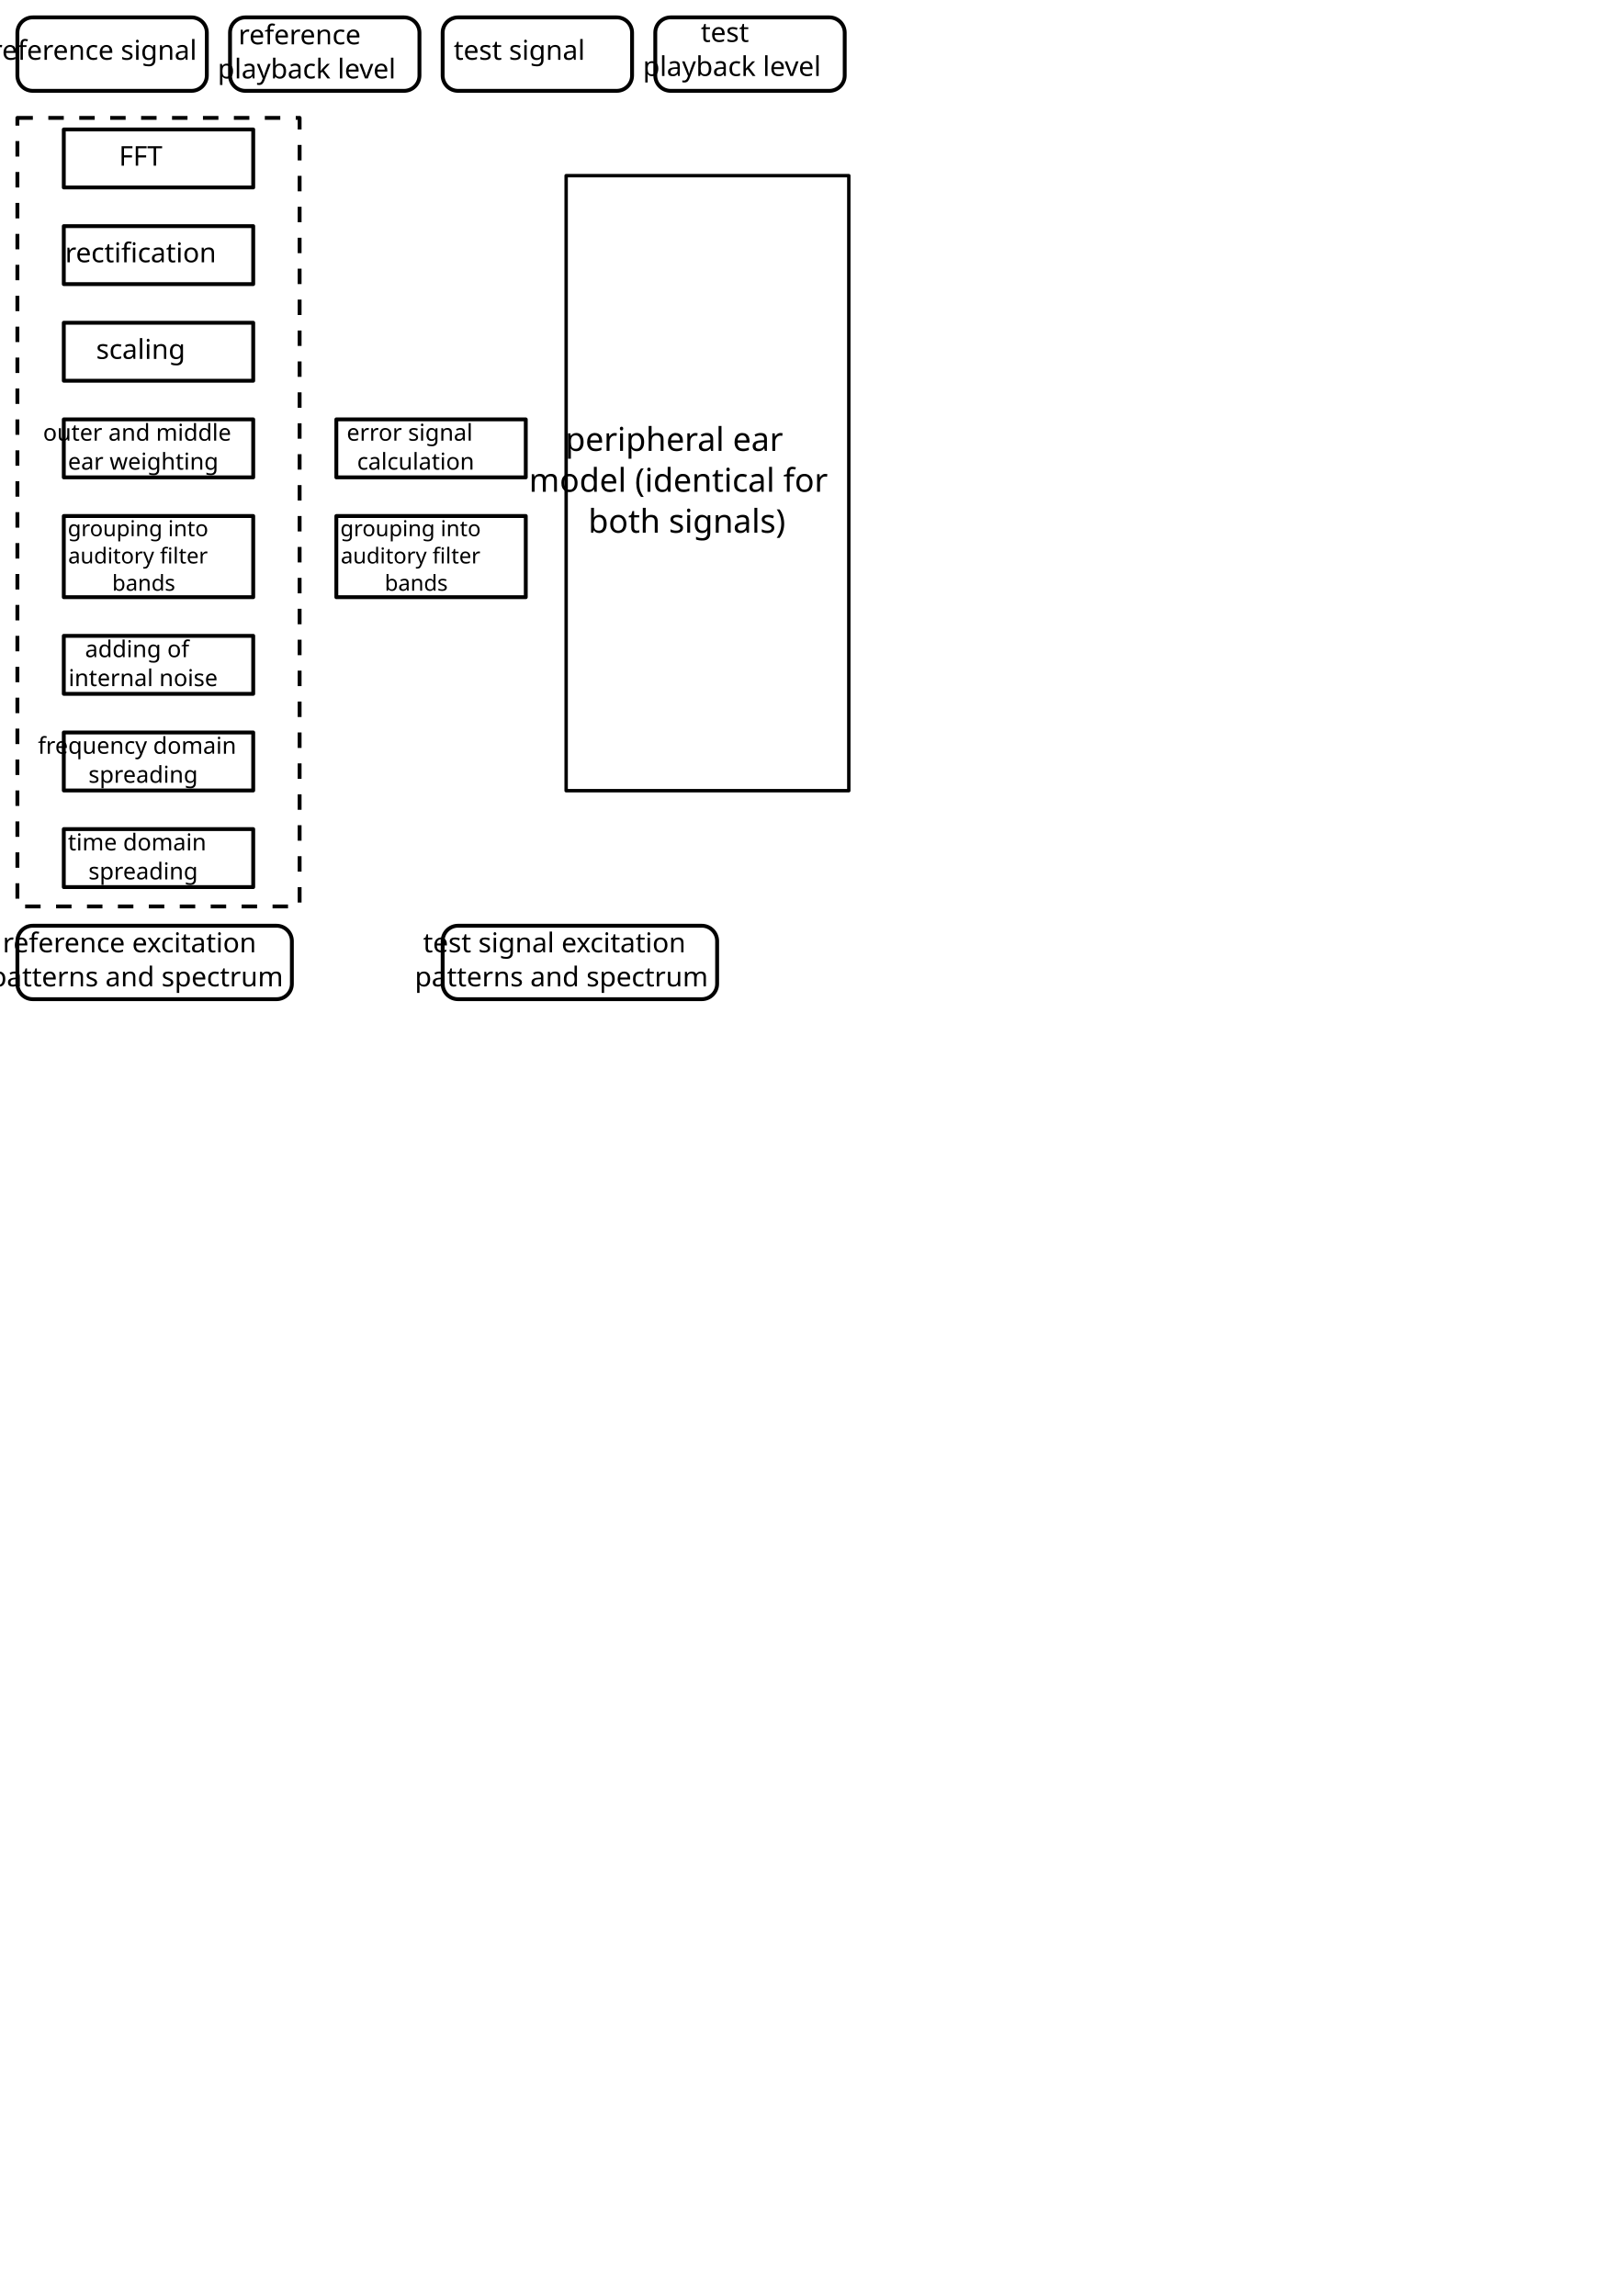
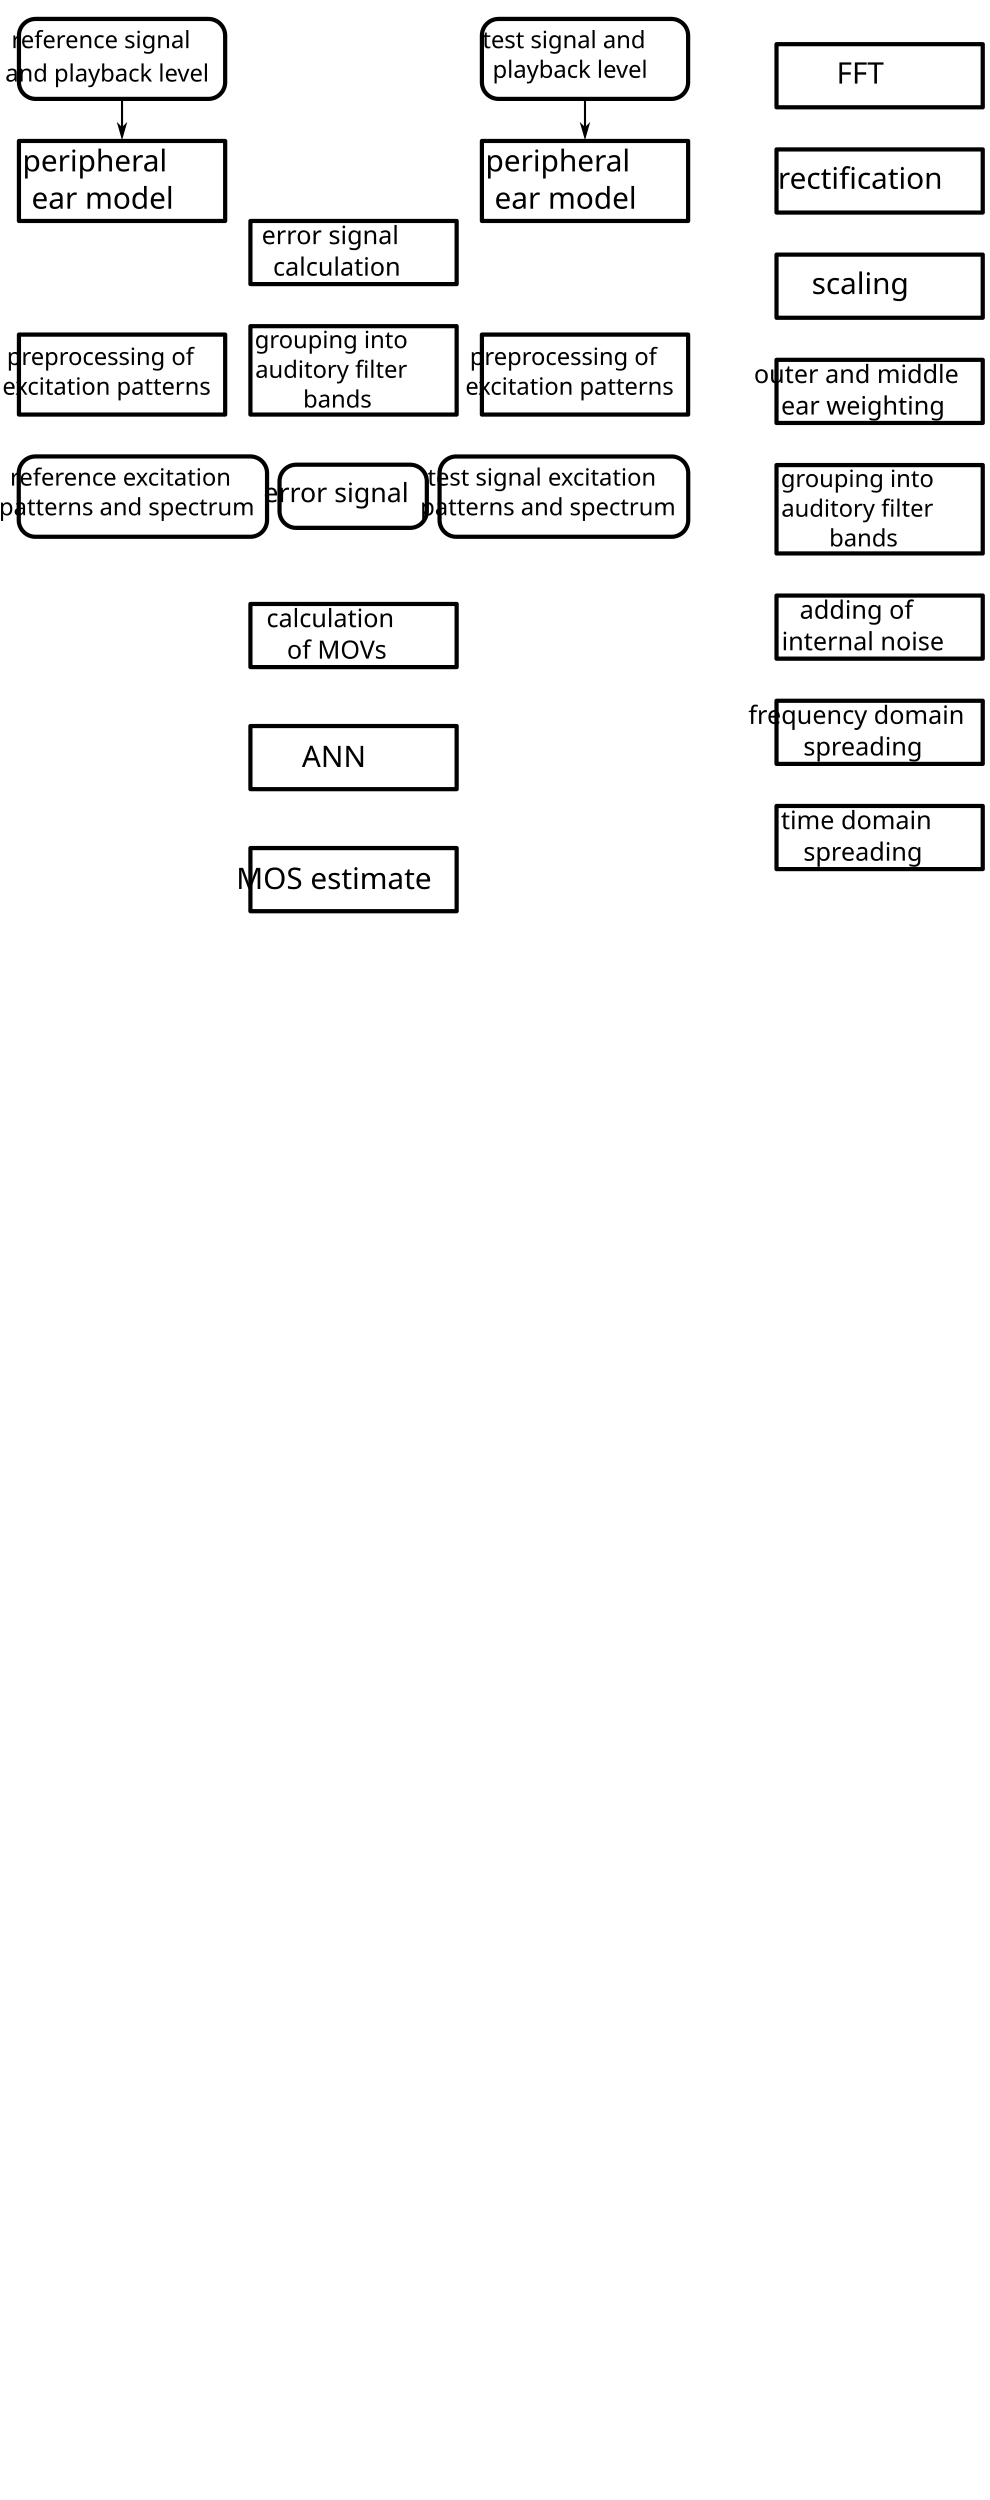
- <svg xmlns="http://www.w3.org/2000/svg" width="210mm" height="297mm" viewBox="0 0 210 297" version="1.1" id="svg5">
+ <svg xmlns="http://www.w3.org/2000/svg" width="117.5mm" height="297mm" viewBox="0 0 117.5 297" version="1.1" id="svg5">
  <defs id="defs2">
-     </defs>
+     <marker style="overflow:visible" id="Arrow1L" refX="1" refY="0" orient="auto-start-reverse" markerWidth="8.75" markerHeight="5" viewBox="0 0 8.75 5" preserveAspectRatio="xMidYMid">
+       <path style="fill:context-stroke;fill-rule:evenodd;stroke:none" d="M 0,0 5,-5 -12.5,0 5,5 Z" id="arrow1L" transform="scale(-0.5)" />
+     </marker>
+   </defs>
  <g id="layer1">
    <path style="fill:none;stroke:#000000;stroke-width:0.5;stroke-linejoin:round;stroke-miterlimit:0;stroke-dasharray:none" id="rect1225" width="24.5" height="9.5" x="2.25" y="2.25" d="m 4.234,2.25 h 20.531 a 1.984,1.984 45 0 1 1.984,1.984 V 9.766 A 1.984,1.984 135 0 1 24.766,11.75 H 4.234 A 1.984,1.984 45 0 1 2.25,9.766 V 4.234 A 1.984,1.984 135 0 1 4.234,2.25 Z" />
-     <text xml:space="preserve" style="font-size:3.528px;font-family:KaTeX_SansSerif;-inkscape-font-specification:KaTeX_SansSerif;text-align:center;text-anchor:middle;fill:#000000;fill-opacity:1;stroke:none;stroke-width:0.5;stroke-linejoin:round;stroke-miterlimit:0;stroke-dasharray:none" x="14.46" y="7.737" id="text2659" transform="scale(0.99999,1.00001)">
-       <tspan id="tspan2657" style="font-style:normal;font-variant:normal;font-weight:normal;font-stretch:normal;font-size:3.528px;font-family:KaTeX_Main;-inkscape-font-specification:KaTeX_Main;fill:#000000;fill-opacity:1;stroke:none;stroke-width:0.5" x="14.46" y="7.737">reference signal</tspan>
+     <text xml:space="preserve" style="font-size:2.822px;font-family:KaTeX_SansSerif;-inkscape-font-specification:KaTeX_SansSerif;text-align:center;text-anchor:middle;fill:#000000;fill-opacity:1;stroke:none;stroke-width:0.5;stroke-linejoin:round;stroke-miterlimit:0;stroke-dasharray:none" x="14.56" y="5.72" id="text2659" transform="scale(0.99999,1.00001)">
+       <tspan id="tspan2657" style="font-style:normal;font-variant:normal;font-weight:normal;font-stretch:normal;font-family:KaTeX_Main;-inkscape-font-specification:KaTeX_Main;fill:#000000;fill-opacity:1;stroke:none;stroke-width:0.5;font-size:2.822px" x="14.56" y="5.72">reference signal</tspan>
+       <tspan style="font-style:normal;font-variant:normal;font-weight:normal;font-stretch:normal;font-family:KaTeX_Main;-inkscape-font-specification:KaTeX_Main;fill:#000000;fill-opacity:1;stroke:none;stroke-width:0.5;font-size:2.822px" x="14.56" y="9.689" id="tspan4442">and playback level</tspan>
    </text>
-     <path style="fill:none;stroke:#000000;stroke-width:0.5;stroke-linejoin:round;stroke-miterlimit:0;stroke-dasharray:none" id="path4534" width="24.5" height="9.5" x="57.25" y="2.25" d="m 59.234,2.25 h 20.531 a 1.984,1.984 45 0 1 1.984,1.984 V 9.766 A 1.984,1.984 135 0 1 79.766,11.75 H 59.234 A 1.984,1.984 45 0 1 57.25,9.766 V 4.234 A 1.984,1.984 135 0 1 59.234,2.25 Z" />
-     <text xml:space="preserve" style="font-size:3.528px;font-family:KaTeX_SansSerif;-inkscape-font-specification:KaTeX_SansSerif;text-align:center;text-anchor:middle;fill:#000000;fill-opacity:1;stroke:none;stroke-width:0.5;stroke-linejoin:round;stroke-miterlimit:0;stroke-dasharray:none" x="69.46" y="7.737" id="text4538" transform="scale(0.99999,1.00001)">
-       <tspan id="tspan4536" style="font-style:normal;font-variant:normal;font-weight:normal;font-stretch:normal;font-size:3.528px;font-family:KaTeX_Main;-inkscape-font-specification:KaTeX_Main;fill:#000000;fill-opacity:1;stroke:none;stroke-width:0.5" x="69.46" y="7.737">test signal</tspan>
+     <path style="fill:none;stroke:#000000;stroke-width:0.5;stroke-linejoin:round;stroke-miterlimit:0;stroke-dasharray:none" id="path6028" width="24.5" height="7.5" x="92.25" y="5.25" d="m 92.25,5.25 h 24.5 v 7.5 H 92.25 Z" />
+     <text xml:space="preserve" style="font-size:3.528px;font-family:KaTeX_SansSerif;-inkscape-font-specification:KaTeX_SansSerif;text-align:center;text-anchor:middle;fill:#000000;fill-opacity:1;stroke:none;stroke-width:0.5;stroke-linejoin:round;stroke-miterlimit:0;stroke-dasharray:none" x="104.492" y="9.926" id="text6032" transform="scale(0.9999565,1.000044)">
+       <tspan id="tspan6030" style="font-style:normal;font-variant:normal;font-weight:normal;font-stretch:normal;font-size:3.528px;font-family:KaTeX_Main;-inkscape-font-specification:KaTeX_Main;fill:#000000;fill-opacity:1;stroke:none;stroke-width:0.5" x="104.492" y="9.926">FFT</tspan>
    </text>
-     <path style="fill:none;stroke:#000000;stroke-width:0.5;stroke-linejoin:round;stroke-miterlimit:0;stroke-dasharray:none" id="path5270" width="24.5" height="9.5" x="29.75" y="2.25" d="m 31.734,2.25 h 20.531 a 1.984,1.984 45 0 1 1.984,1.984 V 9.766 A 1.984,1.984 135 0 1 52.266,11.75 H 31.734 A 1.984,1.984 45 0 1 29.75,9.766 V 4.234 A 1.984,1.984 135 0 1 31.734,2.25 Z" />
-     <text xml:space="preserve" style="font-size:3.528px;font-family:KaTeX_SansSerif;-inkscape-font-specification:KaTeX_SansSerif;text-align:center;text-anchor:middle;fill:#000000;fill-opacity:1;stroke:none;stroke-width:0.5;stroke-linejoin:round;stroke-miterlimit:0;stroke-dasharray:none" x="41.96" y="5.737" id="text5274" transform="scale(0.99999,1.00001)">
-       <tspan id="tspan5272" style="font-style:normal;font-variant:normal;font-weight:normal;font-stretch:normal;font-size:3.528px;font-family:KaTeX_Main;-inkscape-font-specification:KaTeX_Main;fill:#000000;fill-opacity:1;stroke:none;stroke-width:0.5" x="41.96" y="5.737">reference</tspan>
-       <tspan style="font-style:normal;font-variant:normal;font-weight:normal;font-stretch:normal;font-size:3.528px;font-family:KaTeX_Main;-inkscape-font-specification:KaTeX_Main;fill:#000000;fill-opacity:1;stroke:none;stroke-width:0.5" x="41.96" y="10.147" id="tspan5290">playback level</tspan>
+     <path style="fill:none;stroke:#000000;stroke-width:0.5;stroke-linejoin:round;stroke-miterlimit:0;stroke-dasharray:none" id="path6038" width="24.5" height="7.5" x="92.25" y="17.75" d="m 92.25,17.75 h 24.5 v 7.5 H 92.25 Z" />
+     <text xml:space="preserve" style="font-size:3.528px;font-family:KaTeX_SansSerif;-inkscape-font-specification:KaTeX_SansSerif;text-align:center;text-anchor:middle;fill:#000000;fill-opacity:1;stroke:none;stroke-width:0.5;stroke-linejoin:round;stroke-miterlimit:0;stroke-dasharray:none" x="104.492" y="22.426" id="text6042" transform="scale(0.9999563,1.000044)">
+       <tspan id="tspan6040" style="font-style:normal;font-variant:normal;font-weight:normal;font-stretch:normal;font-size:3.528px;font-family:KaTeX_Main;-inkscape-font-specification:KaTeX_Main;fill:#000000;fill-opacity:1;stroke:none;stroke-width:0.5" x="104.492" y="22.426">rectification</tspan>
    </text>
-     <path style="fill:none;stroke:#000000;stroke-width:0.5;stroke-linejoin:round;stroke-miterlimit:0;stroke-dasharray:none" id="path5280" width="24.5" height="9.5" x="84.75" y="2.25" d="M 86.734,2.25 H 107.266 a 1.984,1.984 45 0 1 1.984,1.984 l 0,5.531 A 1.984,1.984 135 0 1 107.266,11.75 H 86.734 A 1.984,1.984 45 0 1 84.75,9.766 V 4.234 A 1.984,1.984 135 0 1 86.734,2.25 Z" />
-     <text xml:space="preserve" style="font-size:3.528px;font-family:KaTeX_SansSerif;-inkscape-font-specification:KaTeX_SansSerif;text-align:center;text-anchor:middle;fill:#000000;fill-opacity:1;stroke:none;stroke-width:0.5;stroke-linejoin:round;stroke-miterlimit:0;stroke-dasharray:none" x="96.961" y="5.42" id="text5284" transform="scale(0.99999,1.00001)">
-       <tspan id="tspan5282" style="font-style:normal;font-variant:normal;font-weight:normal;font-stretch:normal;font-size:3.528px;font-family:KaTeX_Main;-inkscape-font-specification:KaTeX_Main;fill:#000000;fill-opacity:1;stroke:none;stroke-width:0.5" x="96.961" y="5.42">test</tspan>
-       <tspan style="font-style:normal;font-variant:normal;font-weight:normal;font-stretch:normal;font-size:3.528px;font-family:KaTeX_Main;-inkscape-font-specification:KaTeX_Main;fill:#000000;fill-opacity:1;stroke:none;stroke-width:0.5" x="96.961" y="9.829" id="tspan5292">playback level</tspan>
+     <path style="fill:none;stroke:#000000;stroke-width:0.5;stroke-linejoin:round;stroke-miterlimit:0;stroke-dasharray:none" id="path6048" width="24.5" height="7.5" x="92.25" y="30.25" d="m 92.25,30.25 h 24.5 v 7.5 H 92.25 Z" />
+     <text xml:space="preserve" style="font-size:3.528px;font-family:KaTeX_SansSerif;-inkscape-font-specification:KaTeX_SansSerif;text-align:center;text-anchor:middle;fill:#000000;fill-opacity:1;stroke:none;stroke-width:0.5;stroke-linejoin:round;stroke-miterlimit:0;stroke-dasharray:none" x="104.492" y="34.926" id="text6052" transform="scale(0.9999563,1.000044)">
+       <tspan id="tspan6050" style="font-style:normal;font-variant:normal;font-weight:normal;font-stretch:normal;font-size:3.528px;font-family:KaTeX_Main;-inkscape-font-specification:KaTeX_Main;fill:#000000;fill-opacity:1;stroke:none;stroke-width:0.5" x="104.492" y="34.926">scaling</tspan>
    </text>
-     <path style="fill:none;stroke:#000000;stroke-width:0.5;stroke-linejoin:round;stroke-miterlimit:0;stroke-dasharray:none" id="path6028" width="24.5" height="7.5" x="8.25" y="16.75" d="M 8.25,16.75 H 32.75 v 7.5 H 8.25 Z" />
-     <text xml:space="preserve" style="font-size:3.528px;font-family:KaTeX_SansSerif;-inkscape-font-specification:KaTeX_SansSerif;text-align:center;text-anchor:middle;fill:#000000;fill-opacity:1;stroke:none;stroke-width:0.5;stroke-linejoin:round;stroke-miterlimit:0;stroke-dasharray:none" x="20.489" y="21.426" id="text6032" transform="scale(0.9999565,1.000044)">
-       <tspan id="tspan6030" style="font-style:normal;font-variant:normal;font-weight:normal;font-stretch:normal;font-size:3.528px;font-family:KaTeX_Main;-inkscape-font-specification:KaTeX_Main;fill:#000000;fill-opacity:1;stroke:none;stroke-width:0.5" x="20.489" y="21.426">FFT</tspan>
+     <path style="fill:none;stroke:#000000;stroke-width:0.5;stroke-linejoin:round;stroke-miterlimit:0;stroke-dasharray:none" id="path6058" width="24.5" height="7.5" x="92.25" y="42.75" d="m 92.25,42.75 h 24.5 v 7.5 H 92.25 Z" />
+     <text xml:space="preserve" style="font-size:2.999px;font-family:KaTeX_SansSerif;-inkscape-font-specification:KaTeX_SansSerif;text-align:center;text-anchor:middle;fill:#000000;fill-opacity:1;stroke:none;stroke-width:0.5;stroke-linejoin:round;stroke-miterlimit:0;stroke-dasharray:none" x="104.466" y="45.499" id="text6062" transform="scale(0.9999563,1.000044)">
+       <tspan style="font-style:normal;font-variant:normal;font-weight:normal;font-stretch:normal;font-size:2.999px;font-family:KaTeX_Main;-inkscape-font-specification:KaTeX_Main;fill:#000000;fill-opacity:1;stroke:none;stroke-width:0.5" x="104.466" y="45.499" id="tspan6068">outer and middle</tspan>
+       <tspan style="font-style:normal;font-variant:normal;font-weight:normal;font-stretch:normal;font-size:2.999px;font-family:KaTeX_Main;-inkscape-font-specification:KaTeX_Main;fill:#000000;fill-opacity:1;stroke:none;stroke-width:0.5" x="104.466" y="49.247" id="tspan6070">ear weighting</tspan>
    </text>
-     <path style="fill:none;stroke:#000000;stroke-width:0.5;stroke-linejoin:round;stroke-miterlimit:0;stroke-dasharray:none" id="path6038" width="24.5" height="7.5" x="8.25" y="29.25" d="M 8.25,29.25 H 32.75 v 7.5 H 8.25 Z" />
-     <text xml:space="preserve" style="font-size:3.528px;font-family:KaTeX_SansSerif;-inkscape-font-specification:KaTeX_SansSerif;text-align:center;text-anchor:middle;fill:#000000;fill-opacity:1;stroke:none;stroke-width:0.5;stroke-linejoin:round;stroke-miterlimit:0;stroke-dasharray:none" x="20.489" y="33.926" id="text6042" transform="scale(0.9999563,1.000044)">
-       <tspan id="tspan6040" style="font-style:normal;font-variant:normal;font-weight:normal;font-stretch:normal;font-size:3.528px;font-family:KaTeX_Main;-inkscape-font-specification:KaTeX_Main;fill:#000000;fill-opacity:1;stroke:none;stroke-width:0.5" x="20.489" y="33.926">rectification</tspan>
+     <path style="fill:none;stroke:#000000;stroke-width:0.5;stroke-linejoin:round;stroke-miterlimit:0;stroke-dasharray:none" id="path7947" width="24.5" height="7.5" x="29.75" y="26.25" d="m 29.75,26.25 h 24.5 v 7.5 h -24.5 z" />
+     <text xml:space="preserve" style="font-size:2.999px;font-family:KaTeX_SansSerif;-inkscape-font-specification:KaTeX_SansSerif;text-align:center;text-anchor:middle;fill:#000000;fill-opacity:1;stroke:none;stroke-width:0.5;stroke-linejoin:round;stroke-miterlimit:0;stroke-dasharray:none" x="41.963" y="29" id="text7953" transform="scale(0.9999522,1.000048)">
+       <tspan style="font-style:normal;font-variant:normal;font-weight:normal;font-stretch:normal;font-size:2.999px;font-family:KaTeX_Main;-inkscape-font-specification:KaTeX_Main;fill:#000000;fill-opacity:1;stroke:none;stroke-width:0.5" x="41.963" y="29" id="tspan7949">error signal</tspan>
+       <tspan style="font-style:normal;font-variant:normal;font-weight:normal;font-stretch:normal;font-size:2.999px;font-family:KaTeX_Main;-inkscape-font-specification:KaTeX_Main;fill:#000000;fill-opacity:1;stroke:none;stroke-width:0.5" x="41.963" y="32.748" id="tspan7951">calculation</tspan>
    </text>
-     <path style="fill:none;stroke:#000000;stroke-width:0.5;stroke-linejoin:round;stroke-miterlimit:0;stroke-dasharray:none" id="path6048" width="24.5" height="7.5" x="8.25" y="41.75" d="M 8.25,41.75 H 32.75 v 7.5 H 8.25 Z" />
-     <text xml:space="preserve" style="font-size:3.528px;font-family:KaTeX_SansSerif;-inkscape-font-specification:KaTeX_SansSerif;text-align:center;text-anchor:middle;fill:#000000;fill-opacity:1;stroke:none;stroke-width:0.5;stroke-linejoin:round;stroke-miterlimit:0;stroke-dasharray:none" x="20.489" y="46.425" id="text6052" transform="scale(0.9999563,1.000044)">
-       <tspan id="tspan6050" style="font-style:normal;font-variant:normal;font-weight:normal;font-stretch:normal;font-size:3.528px;font-family:KaTeX_Main;-inkscape-font-specification:KaTeX_Main;fill:#000000;fill-opacity:1;stroke:none;stroke-width:0.5" x="20.489" y="46.425">scaling</tspan>
+     <path style="fill:none;stroke:#000000;stroke-width:0.5;stroke-linejoin:round;stroke-miterlimit:0;stroke-dasharray:none" id="path7959" width="24.5" height="10.5" x="92.25" y="55.25" d="m 92.25,55.25 h 24.5 V 65.75 H 92.25 Z" />
+     <text xml:space="preserve" style="font-size:2.822px;font-family:KaTeX_SansSerif;-inkscape-font-specification:KaTeX_SansSerif;text-align:center;text-anchor:middle;fill:#000000;fill-opacity:1;stroke:none;stroke-width:0.5;stroke-linejoin:round;stroke-miterlimit:0;stroke-dasharray:none" x="104.421" y="57.854" id="text7965" transform="scale(0.9999563,1.000044)">
+       <tspan style="font-style:normal;font-variant:normal;font-weight:normal;font-stretch:normal;font-size:2.822px;font-family:KaTeX_Main;-inkscape-font-specification:KaTeX_Main;fill:#000000;fill-opacity:1;stroke:none;stroke-width:0.5" x="104.421" y="57.854" id="tspan7961">grouping into</tspan>
+       <tspan style="font-style:normal;font-variant:normal;font-weight:normal;font-stretch:normal;font-size:2.822px;font-family:KaTeX_Main;-inkscape-font-specification:KaTeX_Main;fill:#000000;fill-opacity:1;stroke:none;stroke-width:0.5" x="104.421" y="61.381" id="tspan7963">auditory filter</tspan>
+       <tspan style="font-style:normal;font-variant:normal;font-weight:normal;font-stretch:normal;font-size:2.822px;font-family:KaTeX_Main;-inkscape-font-specification:KaTeX_Main;fill:#000000;fill-opacity:1;stroke:none;stroke-width:0.5" x="104.421" y="64.909" id="tspan7971">bands</tspan>
    </text>
-     <path style="fill:none;stroke:#000000;stroke-width:0.5;stroke-linejoin:round;stroke-miterlimit:0;stroke-dasharray:none" id="path6058" width="24.5" height="7.5" x="8.25" y="54.25" d="M 8.25,54.25 H 32.75 v 7.5 H 8.25 Z" />
-     <text xml:space="preserve" style="font-size:2.999px;font-family:KaTeX_SansSerif;-inkscape-font-specification:KaTeX_SansSerif;text-align:center;text-anchor:middle;fill:#000000;fill-opacity:1;stroke:none;stroke-width:0.5;stroke-linejoin:round;stroke-miterlimit:0;stroke-dasharray:none" x="20.463" y="56.999" id="text6062" transform="scale(0.9999563,1.000044)">
-       <tspan style="font-style:normal;font-variant:normal;font-weight:normal;font-stretch:normal;font-size:2.999px;font-family:KaTeX_Main;-inkscape-font-specification:KaTeX_Main;fill:#000000;fill-opacity:1;stroke:none;stroke-width:0.5" x="20.463" y="56.999" id="tspan6068">outer and middle</tspan>
-       <tspan style="font-style:normal;font-variant:normal;font-weight:normal;font-stretch:normal;font-size:2.999px;font-family:KaTeX_Main;-inkscape-font-specification:KaTeX_Main;fill:#000000;fill-opacity:1;stroke:none;stroke-width:0.5" x="20.463" y="60.747" id="tspan6070">ear weighting</tspan>
+     <path style="fill:none;stroke:#000000;stroke-width:0.5;stroke-linejoin:round;stroke-miterlimit:0;stroke-dasharray:none" id="path7973" width="24.5" height="7.5" x="92.25" y="70.75" d="m 92.25,70.75 h 24.5 v 7.5 H 92.25 Z" />
+     <text xml:space="preserve" style="font-size:2.999px;font-family:KaTeX_SansSerif;-inkscape-font-specification:KaTeX_SansSerif;text-align:center;text-anchor:middle;fill:#000000;fill-opacity:1;stroke:none;stroke-width:0.5;stroke-linejoin:round;stroke-miterlimit:0;stroke-dasharray:none" x="104.466" y="73.498" id="text7979" transform="scale(0.9999563,1.000044)">
+       <tspan style="font-style:normal;font-variant:normal;font-weight:normal;font-stretch:normal;font-size:2.999px;font-family:KaTeX_Main;-inkscape-font-specification:KaTeX_Main;fill:#000000;fill-opacity:1;stroke:none;stroke-width:0.5" x="104.466" y="73.498" id="tspan7975">adding of</tspan>
+       <tspan style="font-style:normal;font-variant:normal;font-weight:normal;font-stretch:normal;font-size:2.999px;font-family:KaTeX_Main;-inkscape-font-specification:KaTeX_Main;fill:#000000;fill-opacity:1;stroke:none;stroke-width:0.5" x="104.466" y="77.246" id="tspan7977">internal noise</tspan>
    </text>
-     <path style="fill:none;stroke:#000000;stroke-width:0.5;stroke-linejoin:round;stroke-miterlimit:0;stroke-dasharray:none" id="path7947" width="24.5" height="7.5" x="43.5" y="54.25" d="m 43.5,54.25 h 24.5 v 7.5 h -24.5 z" />
-     <text xml:space="preserve" style="font-size:2.999px;font-family:KaTeX_SansSerif;-inkscape-font-specification:KaTeX_SansSerif;text-align:center;text-anchor:middle;fill:#000000;fill-opacity:1;stroke:none;stroke-width:0.5;stroke-linejoin:round;stroke-miterlimit:0;stroke-dasharray:none" x="55.714" y="56.999" id="text7953" transform="scale(0.9999522,1.000048)">
-       <tspan style="font-style:normal;font-variant:normal;font-weight:normal;font-stretch:normal;font-size:2.999px;font-family:KaTeX_Main;-inkscape-font-specification:KaTeX_Main;fill:#000000;fill-opacity:1;stroke:none;stroke-width:0.5" x="55.714" y="56.999" id="tspan7949">error signal</tspan>
-       <tspan style="font-style:normal;font-variant:normal;font-weight:normal;font-stretch:normal;font-size:2.999px;font-family:KaTeX_Main;-inkscape-font-specification:KaTeX_Main;fill:#000000;fill-opacity:1;stroke:none;stroke-width:0.5" x="55.714" y="60.747" id="tspan7951">calculation</tspan>
+     <path style="fill:none;stroke:#000000;stroke-width:0.5;stroke-linejoin:round;stroke-miterlimit:0;stroke-dasharray:none" id="path7985" width="24.5" height="7.5" x="92.25" y="83.25" d="m 92.25,83.25 h 24.5 v 7.5 H 92.25 Z" />
+     <text xml:space="preserve" style="font-size:2.999px;font-family:KaTeX_SansSerif;-inkscape-font-specification:KaTeX_SansSerif;text-align:center;text-anchor:middle;fill:#000000;fill-opacity:1;stroke:none;stroke-width:0.5;stroke-linejoin:round;stroke-miterlimit:0;stroke-dasharray:none" x="104.466" y="85.997" id="text7991" transform="scale(0.9999563,1.000044)">
+       <tspan style="font-style:normal;font-variant:normal;font-weight:normal;font-stretch:normal;font-size:2.999px;font-family:KaTeX_Main;-inkscape-font-specification:KaTeX_Main;fill:#000000;fill-opacity:1;stroke:none;stroke-width:0.5" x="104.466" y="85.997" id="tspan7987">frequency domain</tspan>
+       <tspan style="font-style:normal;font-variant:normal;font-weight:normal;font-stretch:normal;font-size:2.999px;font-family:KaTeX_Main;-inkscape-font-specification:KaTeX_Main;fill:#000000;fill-opacity:1;stroke:none;stroke-width:0.5" x="104.466" y="89.746" id="tspan7997">spreading</tspan>
    </text>
-     <path style="fill:none;stroke:#000000;stroke-width:0.5;stroke-linejoin:round;stroke-miterlimit:0;stroke-dasharray:none" id="path7959" width="24.5" height="10.5" x="8.25" y="66.75" d="M 8.25,66.75 H 32.75 V 77.25 H 8.25 Z" />
-     <text xml:space="preserve" style="font-size:2.822px;font-family:KaTeX_SansSerif;-inkscape-font-specification:KaTeX_SansSerif;text-align:center;text-anchor:middle;fill:#000000;fill-opacity:1;stroke:none;stroke-width:0.5;stroke-linejoin:round;stroke-miterlimit:0;stroke-dasharray:none" x="20.418" y="69.353" id="text7965" transform="scale(0.9999563,1.000044)">
-       <tspan style="font-style:normal;font-variant:normal;font-weight:normal;font-stretch:normal;font-size:2.822px;font-family:KaTeX_Main;-inkscape-font-specification:KaTeX_Main;fill:#000000;fill-opacity:1;stroke:none;stroke-width:0.5" x="20.418" y="69.353" id="tspan7961">grouping into</tspan>
-       <tspan style="font-style:normal;font-variant:normal;font-weight:normal;font-stretch:normal;font-size:2.822px;font-family:KaTeX_Main;-inkscape-font-specification:KaTeX_Main;fill:#000000;fill-opacity:1;stroke:none;stroke-width:0.5" x="20.418" y="72.881" id="tspan7963">auditory filter</tspan>
-       <tspan style="font-style:normal;font-variant:normal;font-weight:normal;font-stretch:normal;font-size:2.822px;font-family:KaTeX_Main;-inkscape-font-specification:KaTeX_Main;fill:#000000;fill-opacity:1;stroke:none;stroke-width:0.5" x="20.418" y="76.409" id="tspan7971">bands</tspan>
+     <path style="fill:none;stroke:#000000;stroke-width:0.5;stroke-linejoin:round;stroke-miterlimit:0;stroke-dasharray:none" id="path8001" width="24.5" height="7.5" x="92.25" y="95.75" d="m 92.25,95.75 h 24.5 v 7.5 H 92.25 Z" />
+     <text xml:space="preserve" style="font-size:2.999px;font-family:KaTeX_SansSerif;-inkscape-font-specification:KaTeX_SansSerif;text-align:center;text-anchor:middle;fill:#000000;fill-opacity:1;stroke:none;stroke-width:0.5;stroke-linejoin:round;stroke-miterlimit:0;stroke-dasharray:none" x="104.466" y="98.497" id="text8007" transform="scale(0.9999563,1.000044)">
+       <tspan style="font-style:normal;font-variant:normal;font-weight:normal;font-stretch:normal;font-size:2.999px;font-family:KaTeX_Main;-inkscape-font-specification:KaTeX_Main;fill:#000000;fill-opacity:1;stroke:none;stroke-width:0.5" x="104.466" y="98.497" id="tspan8003">time domain</tspan>
+       <tspan style="font-style:normal;font-variant:normal;font-weight:normal;font-stretch:normal;font-size:2.999px;font-family:KaTeX_Main;-inkscape-font-specification:KaTeX_Main;fill:#000000;fill-opacity:1;stroke:none;stroke-width:0.5" x="104.466" y="102.245" id="tspan8005">spreading</tspan>
    </text>
-     <path style="fill:none;stroke:#000000;stroke-width:0.5;stroke-linejoin:round;stroke-miterlimit:0;stroke-dasharray:none" id="path7973" width="24.5" height="7.5" x="8.25" y="82.25" d="M 8.25,82.25 H 32.75 v 7.5 H 8.25 Z" />
-     <text xml:space="preserve" style="font-size:2.999px;font-family:KaTeX_SansSerif;-inkscape-font-specification:KaTeX_SansSerif;text-align:center;text-anchor:middle;fill:#000000;fill-opacity:1;stroke:none;stroke-width:0.5;stroke-linejoin:round;stroke-miterlimit:0;stroke-dasharray:none" x="20.463" y="84.998" id="text7979" transform="scale(0.9999563,1.000044)">
-       <tspan style="font-style:normal;font-variant:normal;font-weight:normal;font-stretch:normal;font-size:2.999px;font-family:KaTeX_Main;-inkscape-font-specification:KaTeX_Main;fill:#000000;fill-opacity:1;stroke:none;stroke-width:0.5" x="20.463" y="84.998" id="tspan7975">adding of</tspan>
-       <tspan style="font-style:normal;font-variant:normal;font-weight:normal;font-stretch:normal;font-size:2.999px;font-family:KaTeX_Main;-inkscape-font-specification:KaTeX_Main;fill:#000000;fill-opacity:1;stroke:none;stroke-width:0.5" x="20.463" y="88.746" id="tspan7977">internal noise</tspan>
+     <path style="fill:none;stroke:#000000;stroke-width:0.5;stroke-linejoin:round;stroke-miterlimit:0;stroke-dasharray:none" id="path10205" width="24.5" height="10.5" x="29.75" y="38.75" d="M 29.75,38.75 H 54.25 V 49.25 H 29.75 Z" />
+     <text xml:space="preserve" style="font-size:2.822px;font-family:KaTeX_SansSerif;-inkscape-font-specification:KaTeX_SansSerif;text-align:center;text-anchor:middle;fill:#000000;fill-opacity:1;stroke:none;stroke-width:0.5;stroke-linejoin:round;stroke-miterlimit:0;stroke-dasharray:none" x="41.919" y="41.354" id="text10213" transform="scale(0.9999563,1.000044)">
+       <tspan style="font-style:normal;font-variant:normal;font-weight:normal;font-stretch:normal;font-size:2.822px;font-family:KaTeX_Main;-inkscape-font-specification:KaTeX_Main;fill:#000000;fill-opacity:1;stroke:none;stroke-width:0.5" x="41.919" y="41.354" id="tspan10207">grouping into</tspan>
+       <tspan style="font-style:normal;font-variant:normal;font-weight:normal;font-stretch:normal;font-size:2.822px;font-family:KaTeX_Main;-inkscape-font-specification:KaTeX_Main;fill:#000000;fill-opacity:1;stroke:none;stroke-width:0.5" x="41.919" y="44.882" id="tspan10209">auditory filter</tspan>
+       <tspan style="font-style:normal;font-variant:normal;font-weight:normal;font-stretch:normal;font-size:2.822px;font-family:KaTeX_Main;-inkscape-font-specification:KaTeX_Main;fill:#000000;fill-opacity:1;stroke:none;stroke-width:0.5" x="41.919" y="48.41" id="tspan10211">bands</tspan>
    </text>
-     <path style="fill:none;stroke:#000000;stroke-width:0.5;stroke-linejoin:round;stroke-miterlimit:0;stroke-dasharray:none" id="path7985" width="24.5" height="7.5" x="8.25" y="94.75" d="M 8.25,94.75 H 32.75 v 7.5 H 8.25 Z" />
-     <text xml:space="preserve" style="font-size:2.999px;font-family:KaTeX_SansSerif;-inkscape-font-specification:KaTeX_SansSerif;text-align:center;text-anchor:middle;fill:#000000;fill-opacity:1;stroke:none;stroke-width:0.5;stroke-linejoin:round;stroke-miterlimit:0;stroke-dasharray:none" x="20.463" y="97.497" id="text7991" transform="scale(0.9999563,1.000044)">
-       <tspan style="font-style:normal;font-variant:normal;font-weight:normal;font-stretch:normal;font-size:2.999px;font-family:KaTeX_Main;-inkscape-font-specification:KaTeX_Main;fill:#000000;fill-opacity:1;stroke:none;stroke-width:0.5" x="20.463" y="97.497" id="tspan7987">frequency domain</tspan>
-       <tspan style="font-style:normal;font-variant:normal;font-weight:normal;font-stretch:normal;font-size:2.999px;font-family:KaTeX_Main;-inkscape-font-specification:KaTeX_Main;fill:#000000;fill-opacity:1;stroke:none;stroke-width:0.5" x="20.463" y="101.245" id="tspan7997">spreading</tspan>
+     <path style="fill:none;stroke:#000000;stroke-width:0.5;stroke-linejoin:round;stroke-miterlimit:0;stroke-dasharray:none" id="path10278" width="29.498" height="9.545" x="2.227" y="54.227" d="M 4.212,54.227 H 29.741 a 1.984,1.984 45 0 1 1.984,1.984 v 5.576 a 1.984,1.984 135 0 1 -1.984,1.984 H 4.212 a 1.984,1.984 45 0 1 -1.984,-1.984 v -5.576 a 1.984,1.984 135 0 1 1.984,-1.984 z" />
+     <text xml:space="preserve" style="font-size:2.822px;font-family:KaTeX_SansSerif;-inkscape-font-specification:KaTeX_SansSerif;text-align:center;text-anchor:middle;fill:#000000;fill-opacity:1;stroke:none;stroke-width:0.5;stroke-linejoin:round;stroke-miterlimit:0;stroke-dasharray:none" x="16.885" y="57.688" id="text10282" transform="scale(0.99999,1.00001)">
+       <tspan id="tspan10280" style="font-style:normal;font-variant:normal;font-weight:normal;font-stretch:normal;font-size:2.822px;font-family:KaTeX_Main;-inkscape-font-specification:KaTeX_Main;fill:#000000;fill-opacity:1;stroke:none;stroke-width:0.5" x="16.885" y="57.688">reference excitation</tspan>
+       <tspan style="font-style:normal;font-variant:normal;font-weight:normal;font-stretch:normal;font-size:2.822px;font-family:KaTeX_Main;-inkscape-font-specification:KaTeX_Main;fill:#000000;fill-opacity:1;stroke:none;stroke-width:0.5" x="16.885" y="61.216" id="tspan13517">patterns and spectrum</tspan>
    </text>
-     <path style="fill:none;stroke:#000000;stroke-width:0.5;stroke-linejoin:round;stroke-miterlimit:0;stroke-dasharray:none" id="path8001" width="24.5" height="7.5" x="8.25" y="107.25" d="M 8.25,107.25 H 32.75 v 7.5 H 8.25 Z" />
-     <text xml:space="preserve" style="font-size:2.999px;font-family:KaTeX_SansSerif;-inkscape-font-specification:KaTeX_SansSerif;text-align:center;text-anchor:middle;fill:#000000;fill-opacity:1;stroke:none;stroke-width:0.5;stroke-linejoin:round;stroke-miterlimit:0;stroke-dasharray:none" x="20.463" y="109.996" id="text8007" transform="scale(0.9999563,1.000044)">
-       <tspan style="font-style:normal;font-variant:normal;font-weight:normal;font-stretch:normal;font-size:2.999px;font-family:KaTeX_Main;-inkscape-font-specification:KaTeX_Main;fill:#000000;fill-opacity:1;stroke:none;stroke-width:0.5" x="20.463" y="109.996" id="tspan8003">time domain</tspan>
-       <tspan style="font-style:normal;font-variant:normal;font-weight:normal;font-stretch:normal;font-size:2.999px;font-family:KaTeX_Main;-inkscape-font-specification:KaTeX_Main;fill:#000000;fill-opacity:1;stroke:none;stroke-width:0.5" x="20.463" y="113.745" id="tspan8005">spreading</tspan>
+     <path style="fill:none;stroke:#000000;stroke-width:0.5;stroke-linejoin:round;stroke-miterlimit:0;stroke-dasharray:none" id="path13521" width="29.543" height="9.543" x="52.22" y="54.229" d="m 54.204,54.229 h 25.574 a 1.984,1.984 45 0 1 1.984,1.984 v 5.574 a 1.984,1.984 135 0 1 -1.984,1.984 H 54.204 A 1.984,1.984 45 0 1 52.22,61.787 l 0,-5.574 A 1.984,1.984 135 0 1 54.204,54.229 Z" />
+     <text xml:space="preserve" style="font-size:2.822px;font-family:KaTeX_SansSerif;-inkscape-font-specification:KaTeX_SansSerif;text-align:center;text-anchor:middle;fill:#000000;fill-opacity:1;stroke:none;stroke-width:0.5;stroke-linejoin:round;stroke-miterlimit:0;stroke-dasharray:none" x="66.927" y="57.688" id="text13527" transform="scale(0.99999,1.00001)">
+       <tspan id="tspan13523" style="font-style:normal;font-variant:normal;font-weight:normal;font-stretch:normal;font-size:2.822px;font-family:KaTeX_Main;-inkscape-font-specification:KaTeX_Main;fill:#000000;fill-opacity:1;stroke:none;stroke-width:0.5" x="66.927" y="57.688">test signal excitation</tspan>
+       <tspan style="font-style:normal;font-variant:normal;font-weight:normal;font-stretch:normal;font-size:2.822px;font-family:KaTeX_Main;-inkscape-font-specification:KaTeX_Main;fill:#000000;fill-opacity:1;stroke:none;stroke-width:0.5" x="66.927" y="61.216" id="tspan13525">patterns and spectrum</tspan>
    </text>
-     <path style="fill:none;stroke:#000000;stroke-width:0.5;stroke-linejoin:round;stroke-miterlimit:0;stroke-dasharray:none" id="path10205" width="24.5" height="10.5" x="43.5" y="66.75" d="M 43.5,66.75 H 68 V 77.25 H 43.5 Z" />
-     <text xml:space="preserve" style="font-size:2.822px;font-family:KaTeX_SansSerif;-inkscape-font-specification:KaTeX_SansSerif;text-align:center;text-anchor:middle;fill:#000000;fill-opacity:1;stroke:none;stroke-width:0.5;stroke-linejoin:round;stroke-miterlimit:0;stroke-dasharray:none" x="55.669" y="69.353" id="text10213" transform="scale(0.9999563,1.000044)">
-       <tspan style="font-style:normal;font-variant:normal;font-weight:normal;font-stretch:normal;font-size:2.822px;font-family:KaTeX_Main;-inkscape-font-specification:KaTeX_Main;fill:#000000;fill-opacity:1;stroke:none;stroke-width:0.5" x="55.669" y="69.353" id="tspan10207">grouping into</tspan>
-       <tspan style="font-style:normal;font-variant:normal;font-weight:normal;font-stretch:normal;font-size:2.822px;font-family:KaTeX_Main;-inkscape-font-specification:KaTeX_Main;fill:#000000;fill-opacity:1;stroke:none;stroke-width:0.5" x="55.669" y="72.881" id="tspan10209">auditory filter</tspan>
-       <tspan style="font-style:normal;font-variant:normal;font-weight:normal;font-stretch:normal;font-size:2.822px;font-family:KaTeX_Main;-inkscape-font-specification:KaTeX_Main;fill:#000000;fill-opacity:1;stroke:none;stroke-width:0.5" x="55.669" y="76.409" id="tspan10211">bands</tspan>
+     <path style="fill:none;stroke:#000000;stroke-width:0.5;stroke-linejoin:round;stroke-miterlimit:0;stroke-dasharray:none" id="path375" width="24.5" height="9.5" x="2.25" y="16.75" d="M 2.25,16.75 H 26.75 V 26.25 H 2.25 Z" />
+     <text xml:space="preserve" style="font-size:3.543px;font-family:KaTeX_SansSerif;-inkscape-font-specification:KaTeX_SansSerif;text-align:center;text-anchor:middle;fill:#000000;fill-opacity:1;stroke:none;stroke-width:0.502;stroke-linejoin:round;stroke-miterlimit:0;stroke-dasharray:none" x="14.516" y="20.321" id="text379" transform="scale(0.9980092,1.001995)">
+       <tspan id="tspan377" style="font-style:normal;font-variant:normal;font-weight:normal;font-stretch:normal;font-size:3.543px;font-family:KaTeX_Main;-inkscape-font-specification:KaTeX_Main;fill:#000000;fill-opacity:1;stroke:none;stroke-width:0.502" x="14.516" y="20.321">peripheral</tspan>
+       <tspan style="font-style:normal;font-variant:normal;font-weight:normal;font-stretch:normal;font-size:3.543px;font-family:KaTeX_Main;-inkscape-font-specification:KaTeX_Main;fill:#000000;fill-opacity:1;stroke:none;stroke-width:0.502" x="14.516" y="24.75" id="tspan497">ear model</tspan>
    </text>
-     <path style="fill:none;stroke:#000000;stroke-width:0.5;stroke-linejoin:round;stroke-miterlimit:0;stroke-dasharray:none" id="path10278" width="35.5" height="9.5" x="2.25" y="119.75" d="m 4.234,119.75 h 31.531 a 1.984,1.984 45 0 1 1.984,1.984 v 5.531 a 1.984,1.984 135 0 1 -1.984,1.984 H 4.234 A 1.984,1.984 45 0 1 2.25,127.266 v -5.531 A 1.984,1.984 135 0 1 4.234,119.75 Z" />
-     <text xml:space="preserve" style="font-size:3.528px;font-family:KaTeX_SansSerif;-inkscape-font-specification:KaTeX_SansSerif;text-align:center;text-anchor:middle;fill:#000000;fill-opacity:1;stroke:none;stroke-width:0.5;stroke-linejoin:round;stroke-miterlimit:0;stroke-dasharray:none" x="19.96" y="123.187" id="text10282" transform="scale(0.99999,1.00001)">
-       <tspan id="tspan10280" style="font-style:normal;font-variant:normal;font-weight:normal;font-stretch:normal;font-size:3.528px;font-family:KaTeX_Main;-inkscape-font-specification:KaTeX_Main;fill:#000000;fill-opacity:1;stroke:none;stroke-width:0.5" x="19.96" y="123.187">reference excitation</tspan>
-       <tspan style="font-style:normal;font-variant:normal;font-weight:normal;font-stretch:normal;font-size:3.528px;font-family:KaTeX_Main;-inkscape-font-specification:KaTeX_Main;fill:#000000;fill-opacity:1;stroke:none;stroke-width:0.5" x="19.96" y="127.597" id="tspan13517">patterns and spectrum</tspan>
+     <path style="fill:none;stroke:#000000;stroke-width:0.5;stroke-linejoin:round;stroke-miterlimit:0;stroke-dasharray:none" id="path1068" width="24.5" height="9.5" x="57.25" y="16.75" d="M 57.25,16.75 H 81.75 V 26.25 H 57.25 Z" />
+     <text xml:space="preserve" style="font-size:3.543px;font-family:KaTeX_SansSerif;-inkscape-font-specification:KaTeX_SansSerif;text-align:center;text-anchor:middle;fill:#000000;fill-opacity:1;stroke:none;stroke-width:0.502;stroke-linejoin:round;stroke-miterlimit:0;stroke-dasharray:none" x="69.626" y="20.321" id="text1074" transform="scale(0.9980092,1.001995)">
+       <tspan id="tspan1070" style="font-style:normal;font-variant:normal;font-weight:normal;font-stretch:normal;font-size:3.543px;font-family:KaTeX_Main;-inkscape-font-specification:KaTeX_Main;fill:#000000;fill-opacity:1;stroke:none;stroke-width:0.502" x="69.626" y="20.321">peripheral</tspan>
+       <tspan style="font-style:normal;font-variant:normal;font-weight:normal;font-stretch:normal;font-size:3.543px;font-family:KaTeX_Main;-inkscape-font-specification:KaTeX_Main;fill:#000000;fill-opacity:1;stroke:none;stroke-width:0.502" x="69.626" y="24.75" id="tspan1072">ear model</tspan>
    </text>
-     <rect style="fill:none;fill-opacity:1;stroke:#000000;stroke-width:0.5;stroke-linejoin:round;stroke-miterlimit:0;stroke-dasharray:2, 2;stroke-dashoffset:0;stroke-opacity:1" id="rect13206" width="36.5" height="102" x="2.25" y="15.25" />
-     <rect style="fill:none;fill-opacity:1;stroke:#000000;stroke-width:0.442;stroke-linejoin:round;stroke-miterlimit:0;stroke-dasharray:none;stroke-dashoffset:0;stroke-opacity:1" id="rect13487" width="36.558" height="79.558" x="73.221" y="22.721" />
-     <text xml:space="preserve" style="font-style:normal;font-variant:normal;font-weight:normal;font-stretch:normal;font-size:4.233px;font-family:KaTeX_Main;-inkscape-font-specification:KaTeX_Main;text-align:center;text-anchor:middle;fill:#000000;fill-opacity:1;stroke:none;stroke-width:0.5;stroke-linejoin:round;stroke-miterlimit:0;stroke-dasharray:none;stroke-dashoffset:0;stroke-opacity:1" x="91.044" y="58.322" id="text13495">
-       <tspan id="tspan13493" style="font-size:4.233px;stroke-width:0.5" x="91.044" y="58.322">peripheral ear</tspan>
-       <tspan style="font-size:4.233px;stroke-width:0.5" x="91.044" y="63.613" id="tspan13501"> model (identical for</tspan>
-       <tspan style="font-size:4.233px;stroke-width:0.5" x="91.044" y="68.905" id="tspan13507"> both signals)</tspan>
+     <path style="fill:none;stroke:#000000;stroke-width:0.5;stroke-linejoin:round;stroke-miterlimit:0;stroke-dasharray:none" id="path1080" width="24.5" height="7.5" x="29.75" y="71.75" d="m 29.75,71.75 h 24.5 v 7.5 h -24.5 z" />
+     <text xml:space="preserve" style="font-size:2.999px;font-family:KaTeX_SansSerif;-inkscape-font-specification:KaTeX_SansSerif;text-align:center;text-anchor:middle;fill:#000000;fill-opacity:1;stroke:none;stroke-width:0.5;stroke-linejoin:round;stroke-miterlimit:0;stroke-dasharray:none" x="41.963" y="74.498" id="text1086" transform="scale(0.9999522,1.000048)">
+       <tspan style="font-style:normal;font-variant:normal;font-weight:normal;font-stretch:normal;font-size:2.999px;font-family:KaTeX_Main;-inkscape-font-specification:KaTeX_Main;fill:#000000;fill-opacity:1;stroke:none;stroke-width:0.5" x="41.963" y="74.498" id="tspan1084">calculation</tspan>
+       <tspan style="font-style:normal;font-variant:normal;font-weight:normal;font-stretch:normal;font-size:2.999px;font-family:KaTeX_Main;-inkscape-font-specification:KaTeX_Main;fill:#000000;fill-opacity:1;stroke:none;stroke-width:0.5" x="41.963" y="78.246" id="tspan1141">of MOVs</tspan>
    </text>
-     <path style="fill:none;stroke:#000000;stroke-width:0.5;stroke-linejoin:round;stroke-miterlimit:0;stroke-dasharray:none" id="path13521" width="35.5" height="9.5" x="57.25" y="119.75" d="m 59.234,119.75 h 31.531 a 1.984,1.984 45 0 1 1.984,1.984 v 5.531 a 1.984,1.984 135 0 1 -1.984,1.984 H 59.234 a 1.984,1.984 45 0 1 -1.984,-1.984 v -5.531 a 1.984,1.984 135 0 1 1.984,-1.984 z" />
-     <text xml:space="preserve" style="font-size:3.528px;font-family:KaTeX_SansSerif;-inkscape-font-specification:KaTeX_SansSerif;text-align:center;text-anchor:middle;fill:#000000;fill-opacity:1;stroke:none;stroke-width:0.5;stroke-linejoin:round;stroke-miterlimit:0;stroke-dasharray:none" x="74.911" y="123.187" id="text13527" transform="scale(0.99999,1.00001)">
-       <tspan id="tspan13523" style="font-style:normal;font-variant:normal;font-weight:normal;font-stretch:normal;font-size:3.528px;font-family:KaTeX_Main;-inkscape-font-specification:KaTeX_Main;fill:#000000;fill-opacity:1;stroke:none;stroke-width:0.5" x="74.911" y="123.187">test signal excitation</tspan>
-       <tspan style="font-style:normal;font-variant:normal;font-weight:normal;font-stretch:normal;font-size:3.528px;font-family:KaTeX_Main;-inkscape-font-specification:KaTeX_Main;fill:#000000;fill-opacity:1;stroke:none;stroke-width:0.5" x="74.911" y="127.597" id="tspan13525">patterns and spectrum</tspan>
+     <path style="fill:none;stroke:#000000;stroke-width:0.5;stroke-linejoin:round;stroke-miterlimit:0;stroke-dasharray:none" id="path1143" width="24.5" height="7.5" x="29.75" y="86.25" d="m 29.75,86.25 h 24.5 v 7.5 h -24.5 z" />
+     <text xml:space="preserve" style="font-size:3.528px;font-family:KaTeX_SansSerif;-inkscape-font-specification:KaTeX_SansSerif;text-align:center;text-anchor:middle;fill:#000000;fill-opacity:1;stroke:none;stroke-width:0.5;stroke-linejoin:round;stroke-miterlimit:0;stroke-dasharray:none" x="41.963" y="91.114" id="text1149" transform="scale(0.9999522,1.000048)">
+       <tspan style="font-style:normal;font-variant:normal;font-weight:normal;font-stretch:normal;font-size:3.528px;font-family:KaTeX_Main;-inkscape-font-specification:KaTeX_Main;fill:#000000;fill-opacity:1;stroke:none;stroke-width:0.5" x="41.963" y="91.114" id="tspan1147">ANN</tspan>
    </text>
+     <path style="fill:none;stroke:#000000;stroke-width:0.5;stroke-linejoin:round;stroke-miterlimit:0;stroke-dasharray:none" id="path1157" width="24.5" height="7.5" x="29.75" y="100.75" d="m 29.75,100.75 h 24.5 v 7.5 h -24.5 z" />
+     <text xml:space="preserve" style="font-size:3.528px;font-family:KaTeX_SansSerif;-inkscape-font-specification:KaTeX_SansSerif;text-align:center;text-anchor:middle;fill:#000000;fill-opacity:1;stroke:none;stroke-width:0.5;stroke-linejoin:round;stroke-miterlimit:0;stroke-dasharray:none" x="41.963" y="105.613" id="text1161" transform="scale(0.9999522,1.000048)">
+       <tspan style="font-style:normal;font-variant:normal;font-weight:normal;font-stretch:normal;font-size:3.528px;font-family:KaTeX_Main;-inkscape-font-specification:KaTeX_Main;fill:#000000;fill-opacity:1;stroke:none;stroke-width:0.5" x="41.963" y="105.613" id="tspan1159">MOS estimate</tspan>
+     </text>
+     <path style="fill:none;stroke:#000000;stroke-width:0.5;stroke-linejoin:round;stroke-miterlimit:0;stroke-dasharray:none" id="path1167" width="24.5" height="9.5" x="2.25" y="39.75" d="M 2.25,39.75 H 26.75 v 9.5 H 2.25 Z" />
+     <text xml:space="preserve" style="font-size:2.822px;font-family:KaTeX_SansSerif;-inkscape-font-specification:KaTeX_SansSerif;text-align:center;text-anchor:middle;fill:#000000;fill-opacity:1;stroke:none;stroke-width:0.502;stroke-linejoin:round;stroke-miterlimit:0;stroke-dasharray:none" x="14.516" y="43.275" id="text1173" transform="scale(0.9980092,1.001995)">
+       <tspan style="font-style:normal;font-variant:normal;font-weight:normal;font-stretch:normal;font-size:2.822px;font-family:KaTeX_Main;-inkscape-font-specification:KaTeX_Main;fill:#000000;fill-opacity:1;stroke:none;stroke-width:0.502" x="14.516" y="43.275" id="tspan1171">preprocessing of</tspan>
+       <tspan style="font-style:normal;font-variant:normal;font-weight:normal;font-stretch:normal;font-size:2.822px;font-family:KaTeX_Main;-inkscape-font-specification:KaTeX_Main;fill:#000000;fill-opacity:1;stroke:none;stroke-width:0.502" x="14.516" y="46.803" id="tspan4422">excitation patterns</tspan>
+     </text>
+     <path style="fill:none;stroke:#000000;stroke-width:0.5;stroke-linejoin:round;stroke-miterlimit:0;stroke-dasharray:none" id="path4430" width="24.5" height="9.5" x="57.25" y="39.75" d="m 57.25,39.75 h 24.5 v 9.5 H 57.25 Z" />
+     <text xml:space="preserve" style="font-size:2.822px;font-family:KaTeX_SansSerif;-inkscape-font-specification:KaTeX_SansSerif;text-align:center;text-anchor:middle;fill:#000000;fill-opacity:1;stroke:none;stroke-width:0.502;stroke-linejoin:round;stroke-miterlimit:0;stroke-dasharray:none" x="69.626" y="43.275" id="text4436" transform="scale(0.9980092,1.001995)">
+       <tspan style="font-style:normal;font-variant:normal;font-weight:normal;font-stretch:normal;font-size:2.822px;font-family:KaTeX_Main;-inkscape-font-specification:KaTeX_Main;fill:#000000;fill-opacity:1;stroke:none;stroke-width:0.502" x="69.626" y="43.275" id="tspan4432">preprocessing of</tspan>
+       <tspan style="font-style:normal;font-variant:normal;font-weight:normal;font-stretch:normal;font-size:2.822px;font-family:KaTeX_Main;-inkscape-font-specification:KaTeX_Main;fill:#000000;fill-opacity:1;stroke:none;stroke-width:0.502" x="69.626" y="46.803" id="tspan4434">excitation patterns</tspan>
+     </text>
+     <path style="fill:none;stroke:#000000;stroke-width:0.5;stroke-linejoin:round;stroke-miterlimit:0;stroke-dasharray:none" id="path4444" width="24.5" height="9.5" x="57.25" y="2.25" d="m 59.234,2.25 h 20.531 a 1.984,1.984 45 0 1 1.984,1.984 V 9.766 A 1.984,1.984 135 0 1 79.766,11.75 H 59.234 A 1.984,1.984 45 0 1 57.25,9.766 V 4.234 A 1.984,1.984 135 0 1 59.234,2.25 Z" />
+     <text xml:space="preserve" style="font-size:2.822px;font-family:KaTeX_SansSerif;-inkscape-font-specification:KaTeX_SansSerif;text-align:center;text-anchor:middle;fill:#000000;fill-opacity:1;stroke:none;stroke-width:0.5;stroke-linejoin:round;stroke-miterlimit:0;stroke-dasharray:none" x="69.561" y="5.72" id="text4450" transform="scale(0.99999,1.00001)">
+       <tspan id="tspan4446" style="font-style:normal;font-variant:normal;font-weight:normal;font-stretch:normal;font-size:2.822px;font-family:KaTeX_Main;-inkscape-font-specification:KaTeX_Main;fill:#000000;fill-opacity:1;stroke:none;stroke-width:0.5" x="69.561" y="5.72">test signal and</tspan>
+       <tspan style="font-style:normal;font-variant:normal;font-weight:normal;font-stretch:normal;font-size:2.822px;font-family:KaTeX_Main;-inkscape-font-specification:KaTeX_Main;fill:#000000;fill-opacity:1;stroke:none;stroke-width:0.5" x="69.561" y="9.248" id="tspan4448">playback level</tspan>
+     </text>
+     <path style="fill:none;stroke:#000000;stroke-width:0.5;stroke-linejoin:round;stroke-miterlimit:0;stroke-dasharray:none" id="path4458" width="17.501" height="7.504" x="33.208" y="55.208" d="m 35.192,55.208 h 13.532 a 1.984,1.984 45 0 1 1.984,1.984 v 3.535 a 1.984,1.984 135 0 1 -1.984,1.984 l -13.532,0 a 1.984,1.984 45 0 1 -1.984,-1.984 v -3.535 a 1.984,1.984 135 0 1 1.984,-1.984 z" />
+     <text xml:space="preserve" style="font-size:3.175px;font-family:KaTeX_Main;-inkscape-font-specification:KaTeX_Main;text-align:center;text-anchor:middle;fill:#000000;fill-opacity:1;stroke:none;stroke-width:0.5;stroke-linejoin:round;stroke-miterlimit:0" x="41.988" y="59.656" id="text4474">
+       <tspan id="tspan4472" style="font-size:3.175px;fill:#000000;fill-opacity:1;stroke:none;stroke-width:0.5" x="41.988" y="59.656">error signal</tspan>
+     </text>
+     <path style="fill:#000000;fill-opacity:1;stroke:#000000;stroke-width:0.25;stroke-linejoin:round;stroke-miterlimit:0;stroke-opacity:1;stroke-dasharray:none;marker-end:url(#Arrow1L)" d="m 14.497,11.995 v 3.357" id="path8196" />
+     <path style="fill:#000000;fill-opacity:1;stroke:#000000;stroke-width:0.25;stroke-linejoin:round;stroke-miterlimit:0;stroke-dasharray:none;stroke-opacity:1;marker-end:url(#Arrow1L)" d="m 69.497,11.995 v 3.357" id="path8427" />
  </g>
</svg>
